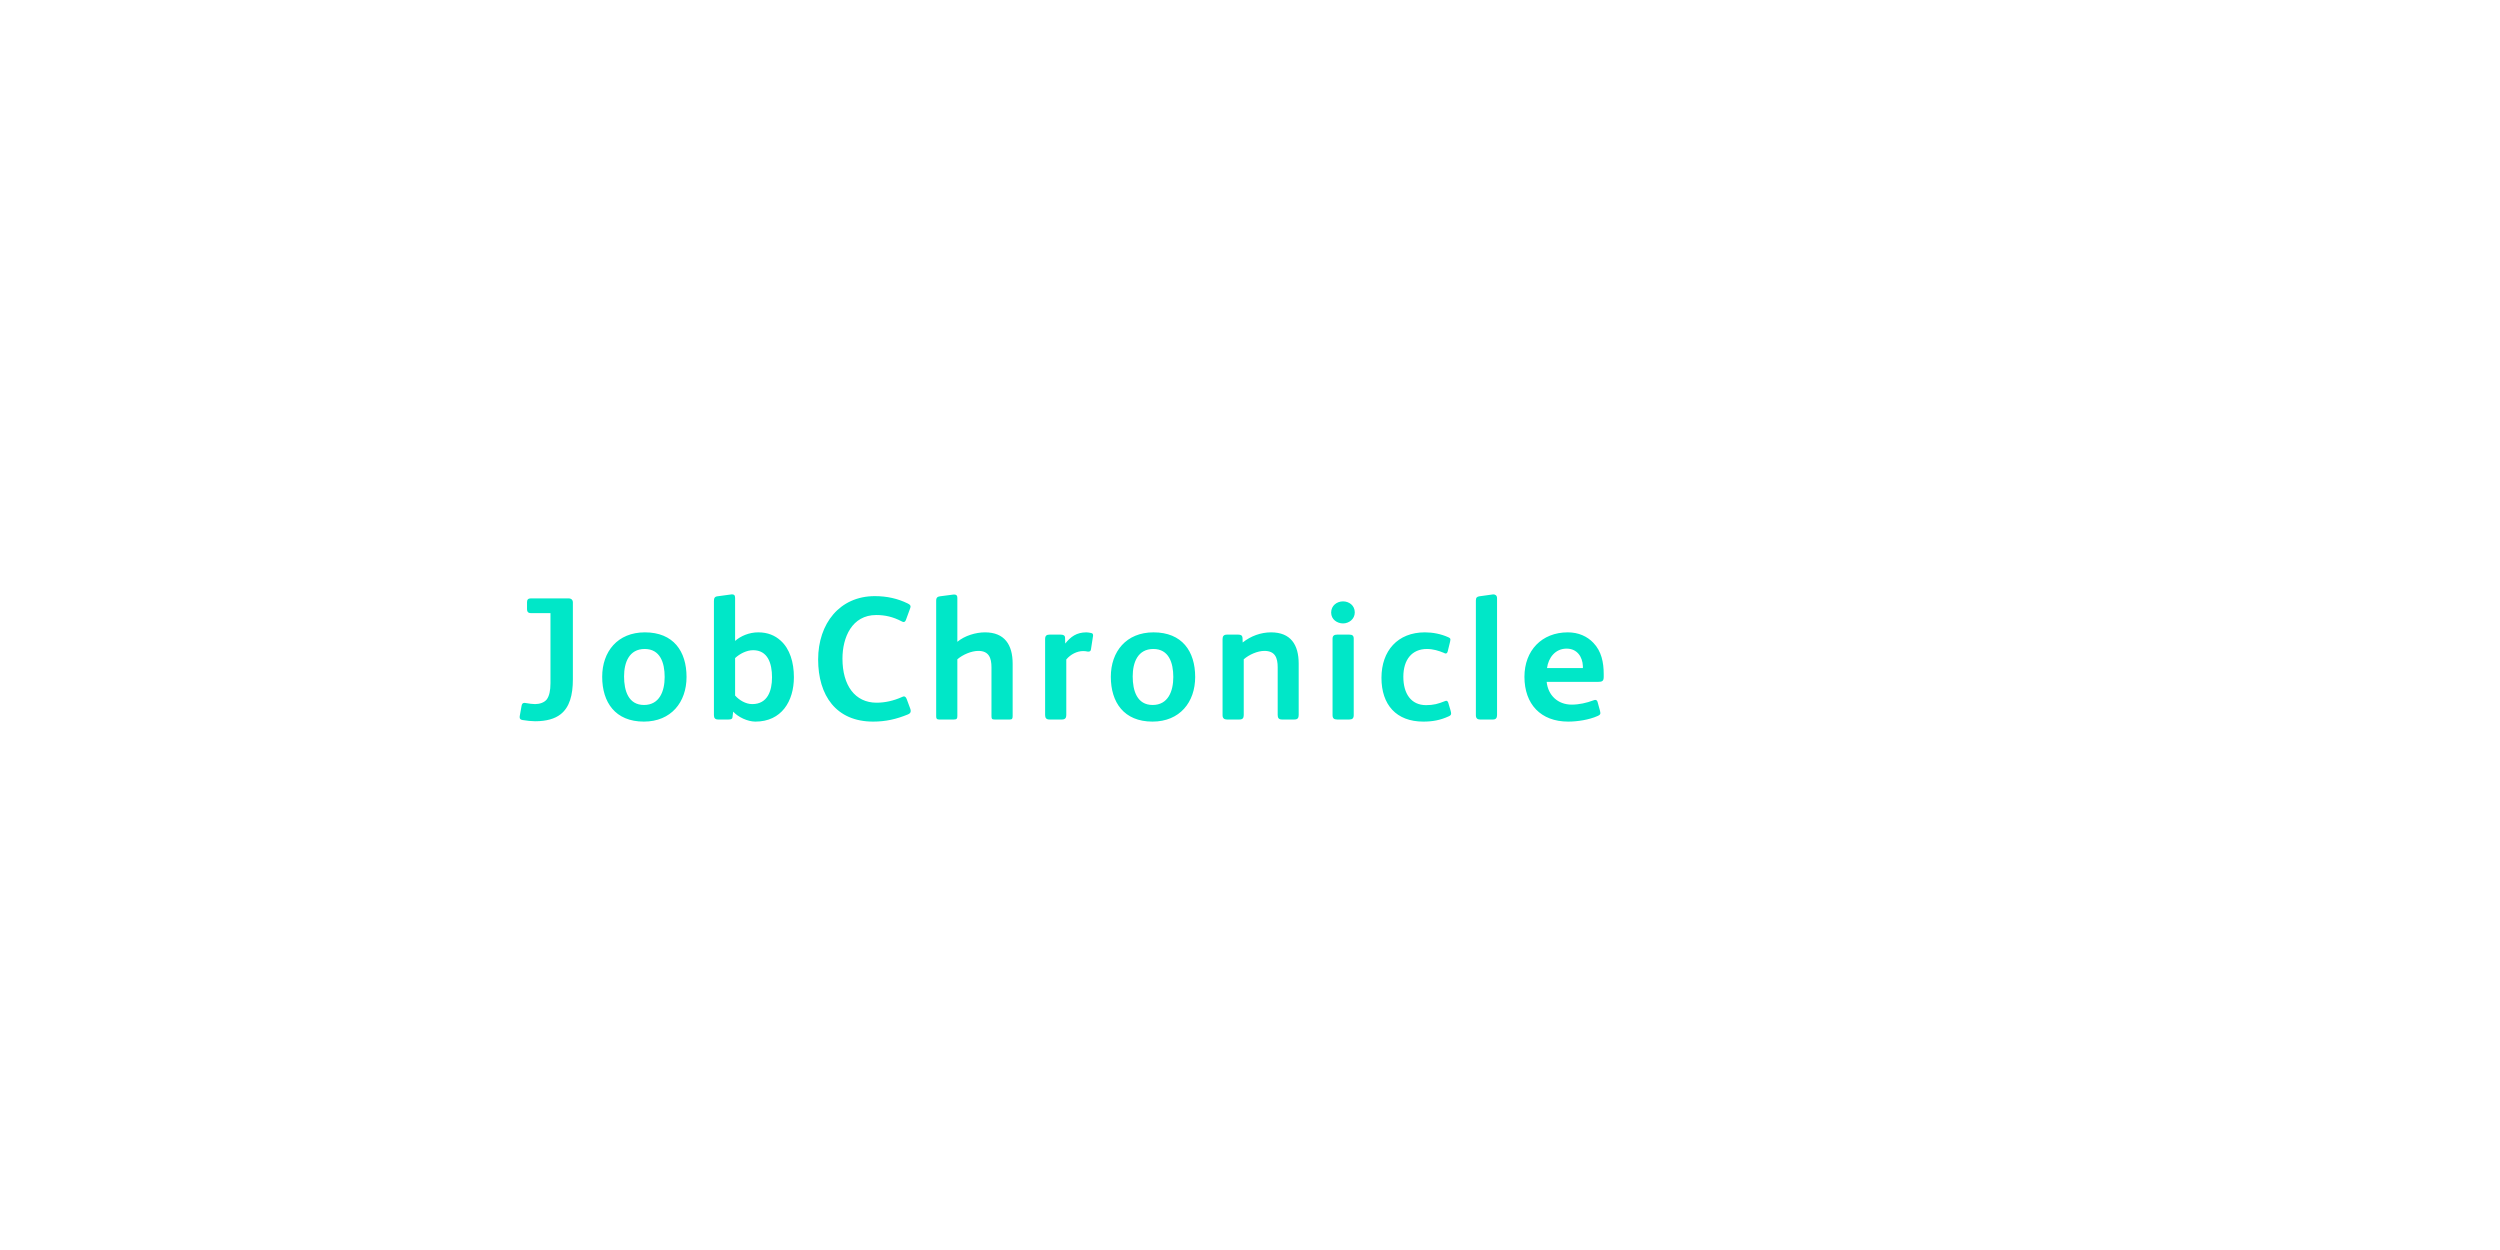
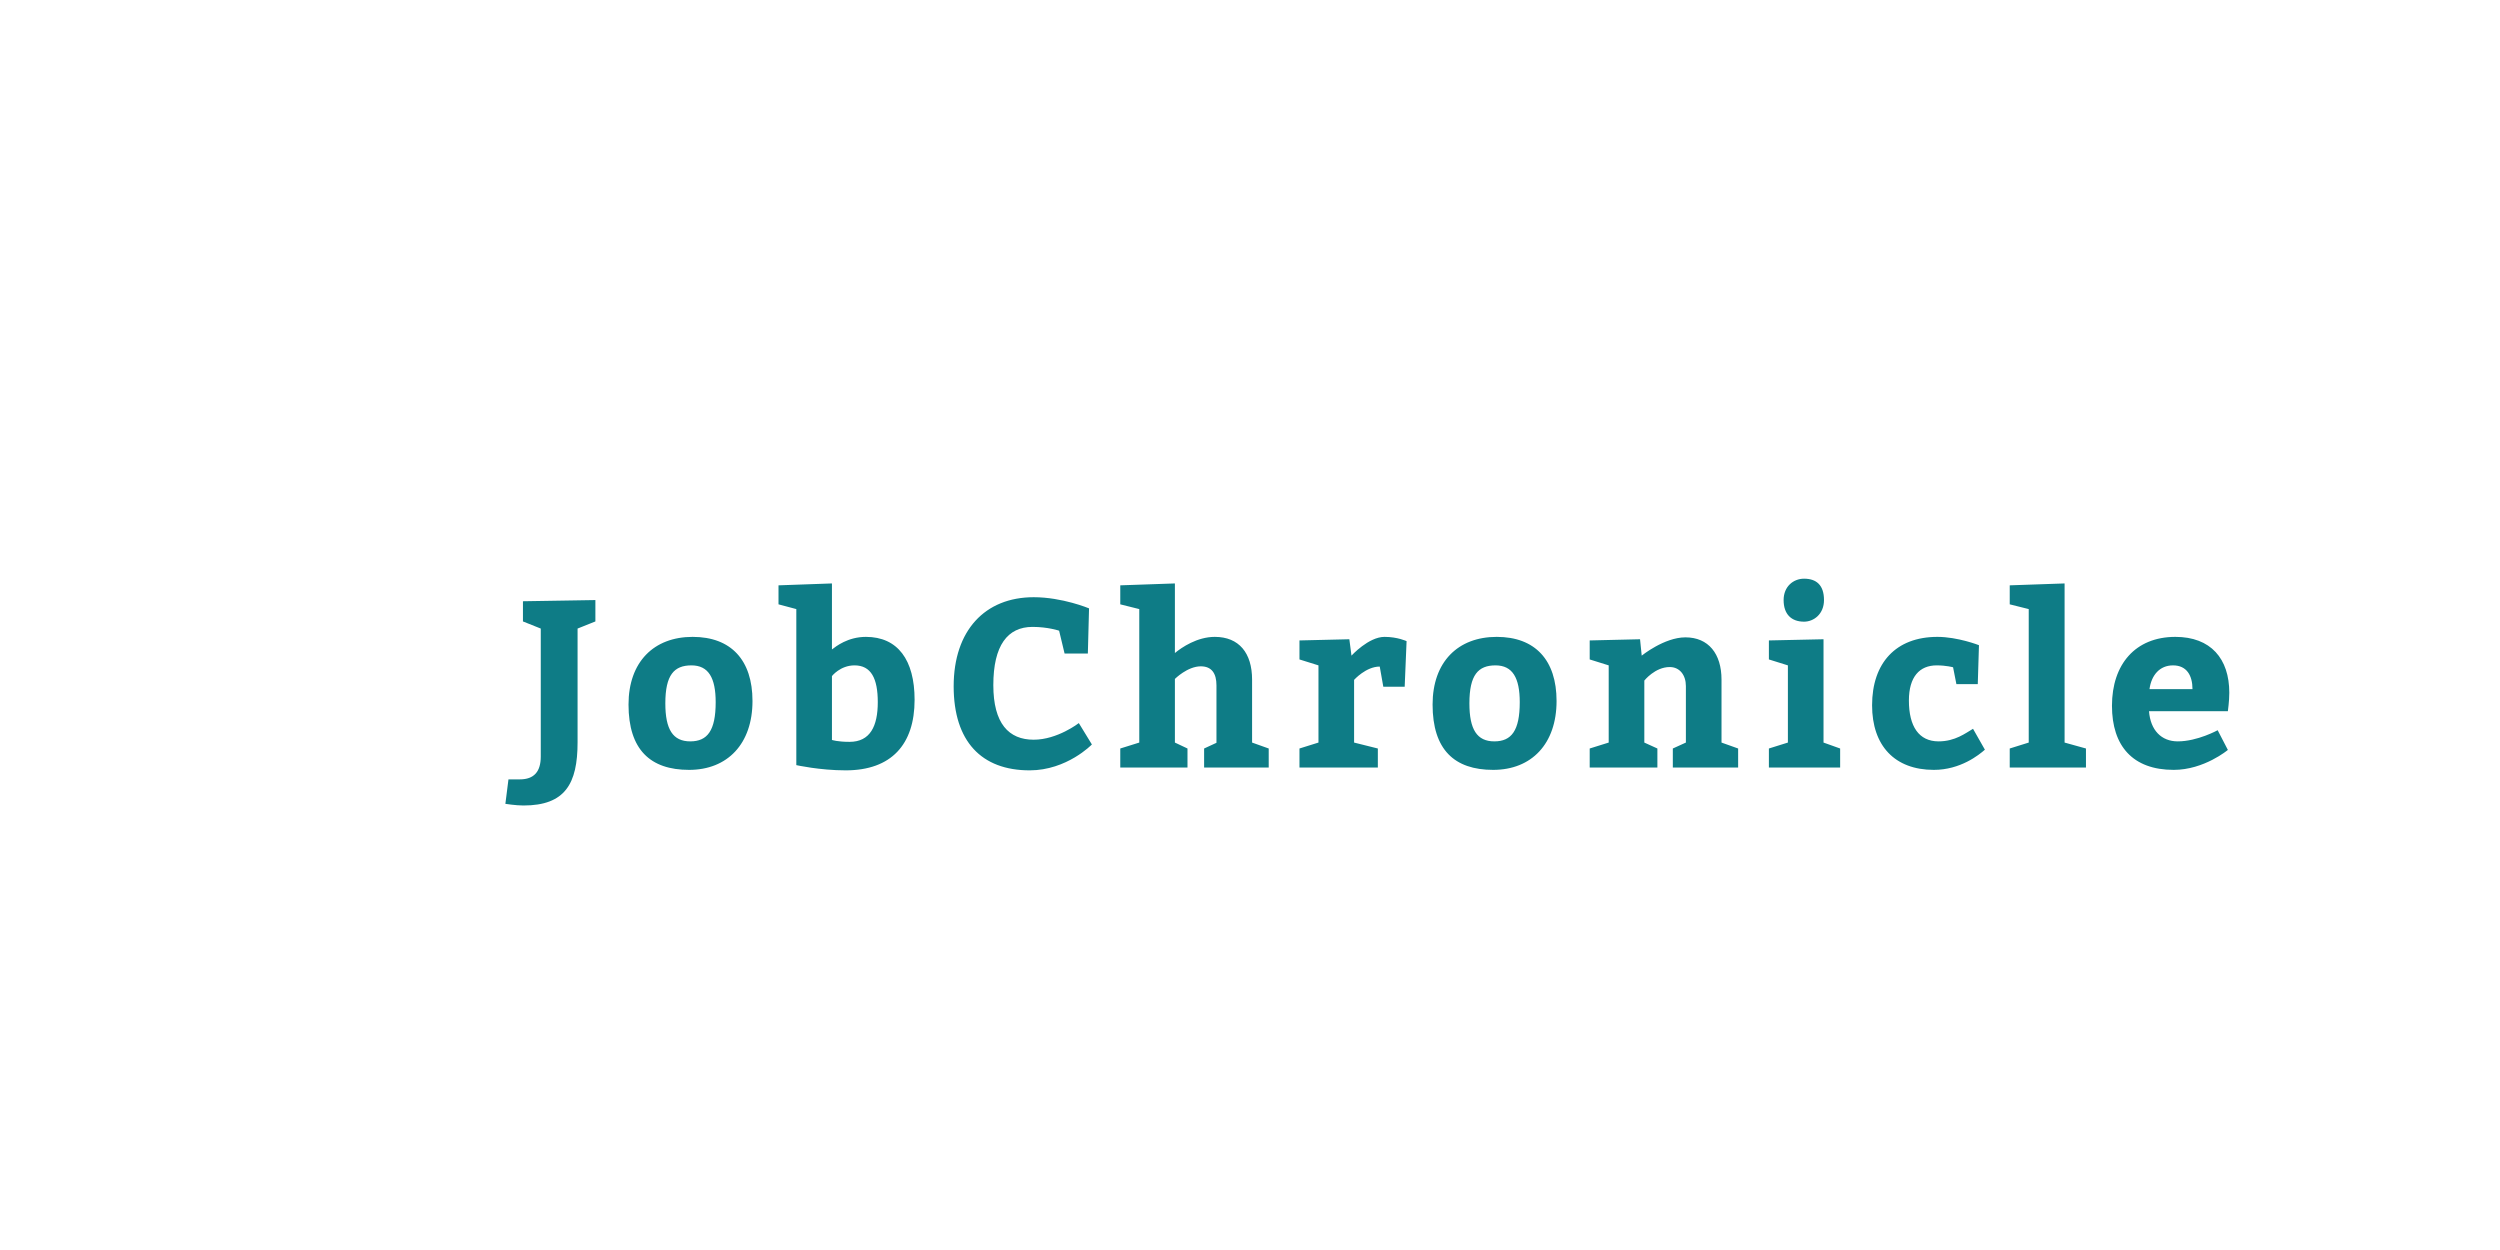
<svg xmlns="http://www.w3.org/2000/svg" version="1.1" width="400px" height="200px" style="">
-   <path fill="#00e7c8" d="M91.66,108.68c0,2.548-0.532,4.48-1.96,5.6c-0.924,0.728-2.268,1.12-4.088,1.12c-0.504,0-1.4-0.084-2.016-0.196c-0.336-0.056-0.448-0.224-0.448-0.448c0-0.084,0-0.168,0.028-0.28l0.28-1.568c0.056-0.252,0.14-0.448,0.476-0.448c0.056,0,0.112,0.028,0.196,0.028c0.504,0.084,1.064,0.168,1.484,0.168c0.728,0,1.484-0.252,1.876-0.756c0.392-0.532,0.588-1.4,0.588-2.604l0-11.2l-3.164,0c-0.448,0-0.588-0.28-0.588-0.616l0-1.148c0-0.392,0.196-0.588,0.588-0.588l6.076,0c0.42,0,0.672,0.252,0.672,0.644l0,12.292z M109.846,108.316c0,4.032-2.464,7.14-6.832,7.14c-4.564,0-6.664-3.08-6.664-7.168c0-4.032,2.464-7.112,6.832-7.112c4.564,0,6.664,3.024,6.664,7.14z M106.346,108.316c0-2.296-0.728-4.48-3.192-4.48c-2.492,0-3.304,2.156-3.304,4.396c0,2.296,0.7,4.564,3.192,4.564c2.464,0,3.304-2.184,3.304-4.48z M127.024,108.344c0,3.864-1.988,7.112-6.16,7.112c-1.26,0-2.772-0.728-3.556-1.596l-0.112,0.924c-0.028,0.252-0.252,0.336-0.616,0.336l-1.68,0c-0.476,0-0.672-0.224-0.672-0.7l0-18.256c0-0.448,0.112-0.7,0.56-0.756l2.072-0.28c0.112-0.028,0.196-0.028,0.28-0.028c0.28,0,0.476,0.112,0.476,0.56l0,6.888c0.896-0.784,2.24-1.372,3.696-1.372c1.54,0,2.688,0.504,3.584,1.316c1.484,1.316,2.128,3.5,2.128,5.852z M123.524,108.372c0-2.268-0.7-4.34-3.024-4.34c-1.036,0-2.128,0.56-2.884,1.26l0,5.992c0.672,0.756,1.708,1.372,2.744,1.372c2.436,0,3.164-2.1,3.164-4.284z M145.714,113.748c0,0.252-0.112,0.42-0.448,0.56c-1.848,0.756-3.528,1.148-5.572,1.148c-5.908,0-8.792-4.172-8.792-9.94c0-5.74,3.444-10.136,9.072-10.136c1.932,0,3.668,0.392,5.264,1.176c0.336,0.168,0.448,0.308,0.448,0.476c0,0.112-0.028,0.224-0.084,0.364l-0.644,1.764c-0.084,0.252-0.224,0.364-0.392,0.364c-0.084,0-0.196-0.056-0.308-0.112c-1.4-0.728-2.66-1.008-4.06-1.008c-3.892,0-5.404,3.584-5.404,6.972c0,4.312,2.016,7.056,5.46,7.056c1.344,0,2.716-0.308,4.032-0.896c0.14-0.056,0.252-0.112,0.336-0.112c0.196,0,0.336,0.14,0.448,0.42l0.56,1.512c0.056,0.14,0.084,0.28,0.084,0.392z M162.024,114.56c0,0.42-0.084,0.56-0.448,0.56l-2.464,0c-0.392,0-0.476-0.112-0.476-0.56l0-7.784c0-1.512-0.42-2.632-2.1-2.632c-1.092,0-2.492,0.588-3.36,1.344l0,9.072c0,0.42-0.112,0.56-0.532,0.56l-2.408,0c-0.336,0-0.448-0.14-0.448-0.504l0-18.508c0-0.504,0.224-0.644,0.616-0.7l1.932-0.252c0.112-0.028,0.252-0.028,0.364-0.028c0.308,0,0.476,0.14,0.476,0.532l0,7.028c1.176-0.98,2.94-1.512,4.424-1.512c3.136,0,4.424,1.988,4.424,5.012l0,8.372z M174.89,101.652c0,0.084,0,0.168-0.028,0.252l-0.308,1.988c-0.028,0.252-0.168,0.364-0.392,0.364l-0.112,0c-0.224-0.056-0.504-0.084-0.756-0.084c-0.952,0-1.988,0.504-2.688,1.344l0,8.904c0,0.448-0.196,0.7-0.672,0.7l-2.044,0c-0.448,0-0.672-0.224-0.672-0.7l0-8.736l0-3.444c0-0.56,0.28-0.7,0.7-0.7l1.792,0c0.448,0,0.7,0.14,0.7,0.532l0.028,0.896c0.868-1.092,1.82-1.792,3.388-1.792c0.224,0,0.532,0.056,0.784,0.112c0.196,0.056,0.28,0.14,0.28,0.364z M191.228,108.316c0,4.032-2.464,7.14-6.832,7.14c-4.564,0-6.664-3.08-6.664-7.168c0-4.032,2.464-7.112,6.832-7.112c4.564,0,6.664,3.024,6.664,7.14z M187.728,108.316c0-2.296-0.728-4.48-3.192-4.48c-2.492,0-3.304,2.156-3.304,4.396c0,2.296,0.7,4.564,3.192,4.564c2.464,0,3.304-2.184,3.304-4.48z M207.79,114.392c0,0.476-0.168,0.728-0.672,0.728l-2.016,0c-0.504,0-0.672-0.252-0.672-0.728l0-7.616c0-1.54-0.42-2.632-2.128-2.632c-1.092,0-2.436,0.588-3.304,1.344l0,8.932c0,0.476-0.196,0.7-0.672,0.7l-2.044,0c-0.42,0-0.672-0.224-0.672-0.672l0-12.208c0-0.448,0.196-0.7,0.7-0.7l1.82,0c0.392,0,0.644,0.112,0.672,0.532l0.028,0.728c1.288-1.036,2.912-1.624,4.536-1.624c3.136,0,4.424,1.96,4.424,5.012l0,8.204z M216.764,97.984c0,1.092-0.952,1.764-1.876,1.764s-1.904-0.616-1.904-1.736s0.924-1.792,1.904-1.792c0.952,0,1.876,0.644,1.876,1.764z M216.596,114.42c0,0.504-0.224,0.7-0.7,0.7l-1.96,0c-0.504,0-0.728-0.196-0.728-0.7l0-12.236c0-0.476,0.28-0.644,0.728-0.644l1.96,0c0.448,0,0.7,0.14,0.7,0.644l0,12.236z M232.178,114.168c0,0.224-0.14,0.336-0.392,0.448c-1.344,0.616-2.576,0.84-4.06,0.84c-4.312,0-6.692-2.688-6.692-7c0-4.34,2.604-7.28,6.944-7.28c1.26,0,2.576,0.252,3.752,0.784c0.224,0.112,0.336,0.168,0.336,0.392c0,0.084-0.028,0.252-0.056,0.336l-0.364,1.484c-0.056,0.252-0.168,0.392-0.336,0.392c-0.084,0-0.196-0.056-0.308-0.112c-0.812-0.336-1.708-0.616-2.688-0.616c-2.408,0-3.78,1.708-3.78,4.452c0,2.688,1.232,4.536,3.64,4.536c1.204,0,1.96-0.224,2.94-0.616c0.084-0.028,0.196-0.084,0.28-0.084c0.168,0,0.28,0.14,0.336,0.336l0.364,1.232c0.056,0.196,0.084,0.364,0.084,0.476z M239.528,114.42c0,0.476-0.224,0.7-0.616,0.7l-2.128,0c-0.392,0-0.644-0.196-0.644-0.672l0-18.368c0-0.476,0.196-0.616,0.56-0.672l2.016-0.28c0.056,0,0.14-0.028,0.196-0.028c0.336,0,0.616,0.168,0.616,0.616l0,18.704z M256.594,108.288c0,0.672-0.224,0.812-0.924,0.812l-8.204,0c0.224,2.156,1.792,3.64,4.004,3.64c1.176,0,2.408-0.28,3.444-0.672c0.112-0.028,0.196-0.084,0.308-0.084c0.196,0,0.336,0.112,0.392,0.336l0.392,1.428c0.028,0.14,0.056,0.252,0.056,0.336c0,0.196-0.112,0.336-0.448,0.476c-1.372,0.616-3.248,0.896-4.704,0.896c-4.396,0-7-2.8-7-7.168c0-4.2,2.772-7.112,6.944-7.112c1.708,0,3.108,0.644,4.088,1.68c1.288,1.344,1.652,3.108,1.652,5.012l0,0.42z M253.262,106.888l0-0.308c-0.056-1.456-0.896-2.8-2.604-2.8c-1.82,0-2.912,1.456-3.136,3.108l5.74,0z" />
+   <path fill="#0e7c86" d="M92.412,100.57l0,18.202c0,6.612-1.976,10.108-8.664,10.108c-1.216,0-2.888-0.266-2.888-0.266l0.494-3.914l1.824,0c2.28,0,3.344-1.254,3.344-3.648l0-20.482l-2.85-1.14l0-3.23l11.59-0.19l0,3.42z M110.823,101.9c6.156,0,9.576,3.724,9.576,10.26c0,6.84-3.99,11.02-10.146,11.02c-6.194,0-9.69-3.23-9.69-10.45c0-6.84,4.066-10.83,10.26-10.83z M110.633,106.46c-2.774,0-4.18,1.52-4.18,6.08c0,4.18,1.216,6.08,3.99,6.08c2.736,0,4.066-1.71,4.066-6.27c0-3.876-1.14-5.89-3.876-5.89z M133.111,93.35l0,10.564c0.646-0.494,2.546-2.014,5.434-2.014c5.092,0,7.79,3.686,7.79,10.07c0,7.144-3.724,11.286-11.02,11.286c-4.18,0-7.904-0.836-7.904-0.836l0-24.966l-2.85-0.76l0-3.04z M133.111,108.17l0,10.222s0.874,0.304,2.812,0.304c3.306,0,4.522-2.508,4.522-6.346c0-3.8-1.064-5.89-3.724-5.89c-2.28,0-3.61,1.71-3.61,1.71z M170.332,104.56l-0.874-3.648s-1.786-0.608-4.256-0.608c-3.99,0-6.27,2.964-6.27,9.31c0,6.156,2.47,8.74,6.46,8.74c3.8,0,7.22-2.66,7.22-2.66l2.09,3.42s-3.99,4.142-9.956,4.142c-7.714,0-12.16-4.636-12.16-13.452c0-8.93,5.016-14.25,12.806-14.25c4.598,0,8.854,1.786,8.854,1.786l-0.19,7.22l-3.724,0z M187.984,93.35l0,11.134c1.102-0.912,3.572-2.584,6.384-2.584c3.876,0,5.966,2.584,5.966,6.84l0,10.07l2.66,0.95l0,3.04l-10.336,0l0-3.04l1.976-0.912l0-9.196c0-1.9-0.76-3.04-2.508-3.04c-2.128,0-4.142,2.014-4.142,2.014l0,10.184l2.014,0.95l0,3.04l-10.754,0l0-3.04l3.04-0.95l0-21.356l-3.04-0.76l0-3.04z M215.895,102.28l0.342,2.622s2.736-3.002,5.282-3.002c2.09,0,3.534,0.684,3.534,0.684l-0.304,7.296l-3.42,0l-0.57-3.23c-2.204,0-4.104,2.128-4.104,2.128l0,10.032l3.8,0.95l0,3.04l-12.54,0l0-3.04l3.04-0.95l0-12.35l-3.04-0.95l0-3.04z M239.474,101.9c6.156,0,9.576,3.724,9.576,10.26c0,6.84-3.99,11.02-10.146,11.02c-6.194,0-9.69-3.23-9.69-10.45c0-6.84,4.066-10.83,10.26-10.83z M239.284,106.46c-2.774,0-4.18,1.52-4.18,6.08c0,4.18,1.216,6.08,3.99,6.08c2.736,0,4.066-1.71,4.066-6.27c0-3.876-1.14-5.89-3.876-5.89z M262.408,102.28l0.266,2.622s3.61-2.926,6.992-2.926c3.686,0,5.776,2.622,5.776,6.764l0,10.07l2.66,0.95l0,3.04l-10.45,0l0-3.04l2.09-0.95l0-9.044c0-1.748-0.988-3.04-2.584-3.04c-2.356,0-4.066,2.166-4.066,2.166l0,9.918l2.09,0.95l0,3.04l-10.83,0l0-3.04l3.04-0.95l0-12.35l-3.04-0.95l0-3.04z M285.379,96.01c0-2.166,1.558-3.42,3.268-3.42c1.976,0,3.192,1.026,3.192,3.42c0,2.242-1.634,3.458-3.192,3.458c-2.052,0-3.268-1.216-3.268-3.458z M291.763,118.81l2.66,0.95l0,3.04l-11.4,0l0-3.04l3.04-0.95l0-12.35l-3.04-0.95l0-3.04l8.74-0.19l0,16.53z M315.684,116.606l1.9,3.344c-0.95,0.836-3.914,3.23-8.17,3.23c-6.27,0-9.88-3.876-9.88-10.336c0-6.764,3.8-10.944,10.45-10.944c3.268,0,6.65,1.33,6.65,1.33l-0.19,6.232l-3.42,0l-0.532-2.698s-1.102-0.304-2.622-0.304c-2.736,0-4.446,1.824-4.446,5.624c0,4.142,1.596,6.536,4.75,6.536c2.66,0,4.332-1.33,5.51-2.014z M330.334,118.81l3.42,0.95l0,3.04l-12.198,0l0-3.04l3.04-0.95l0-21.356l-3.04-0.76l0-3.04l8.778-0.304l0,25.46z M356.459,113.794l-12.616,0c0.228,3.04,1.976,4.826,4.598,4.826c3.154,0,6.384-1.786,6.384-1.786l1.634,3.154s-3.8,3.192-8.664,3.192c-6.536,0-9.88-3.8-9.88-10.26c0-6.65,3.762-11.02,10.146-11.02c5.662,0,8.626,3.496,8.626,8.93c0,1.444-0.228,2.85-0.228,2.964z M343.919,110.26l6.878,0c0-2.166-0.912-3.8-3.116-3.8c-2.128,0-3.458,1.558-3.762,3.8z" />
  <path fill="#" d="" />
</svg>
